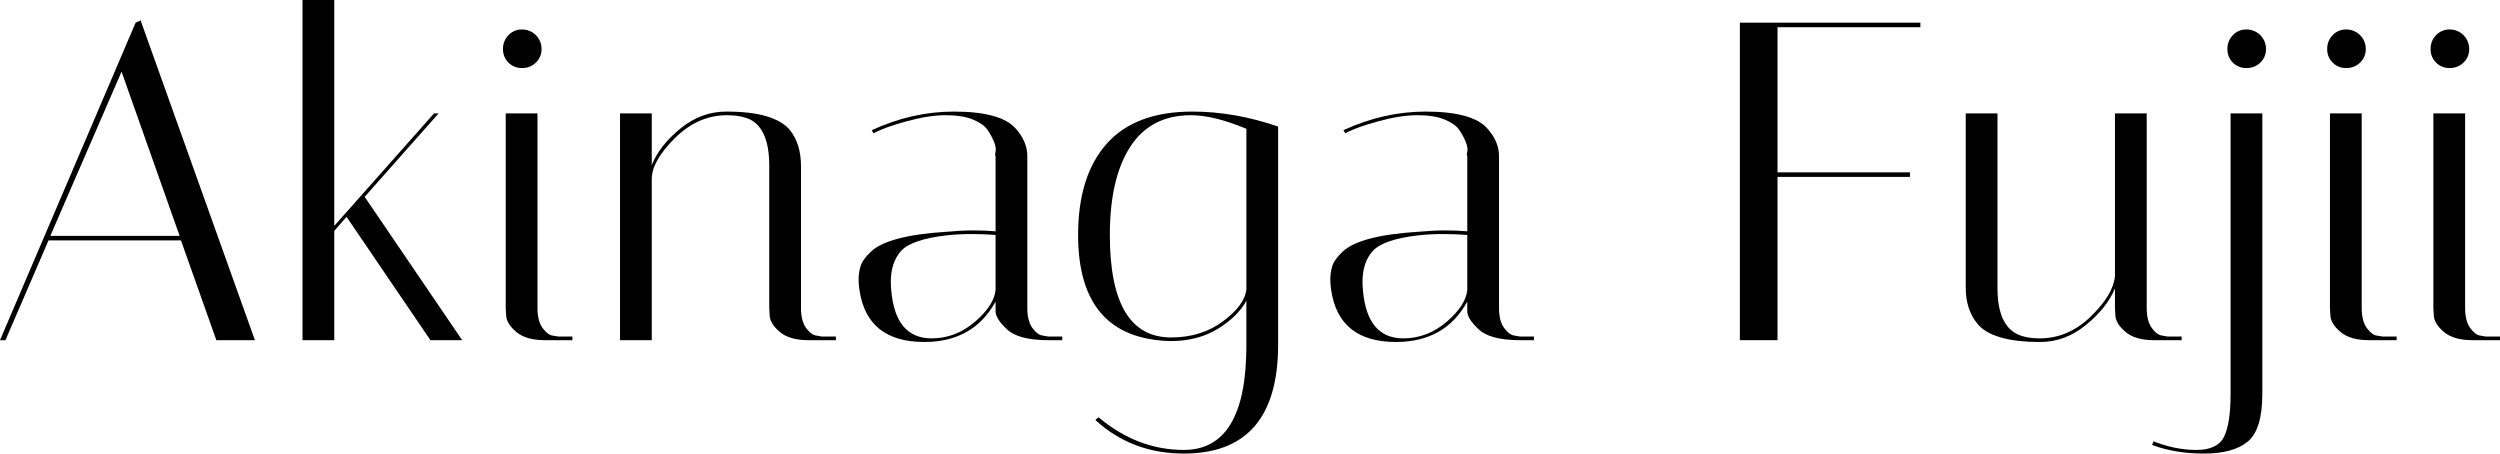
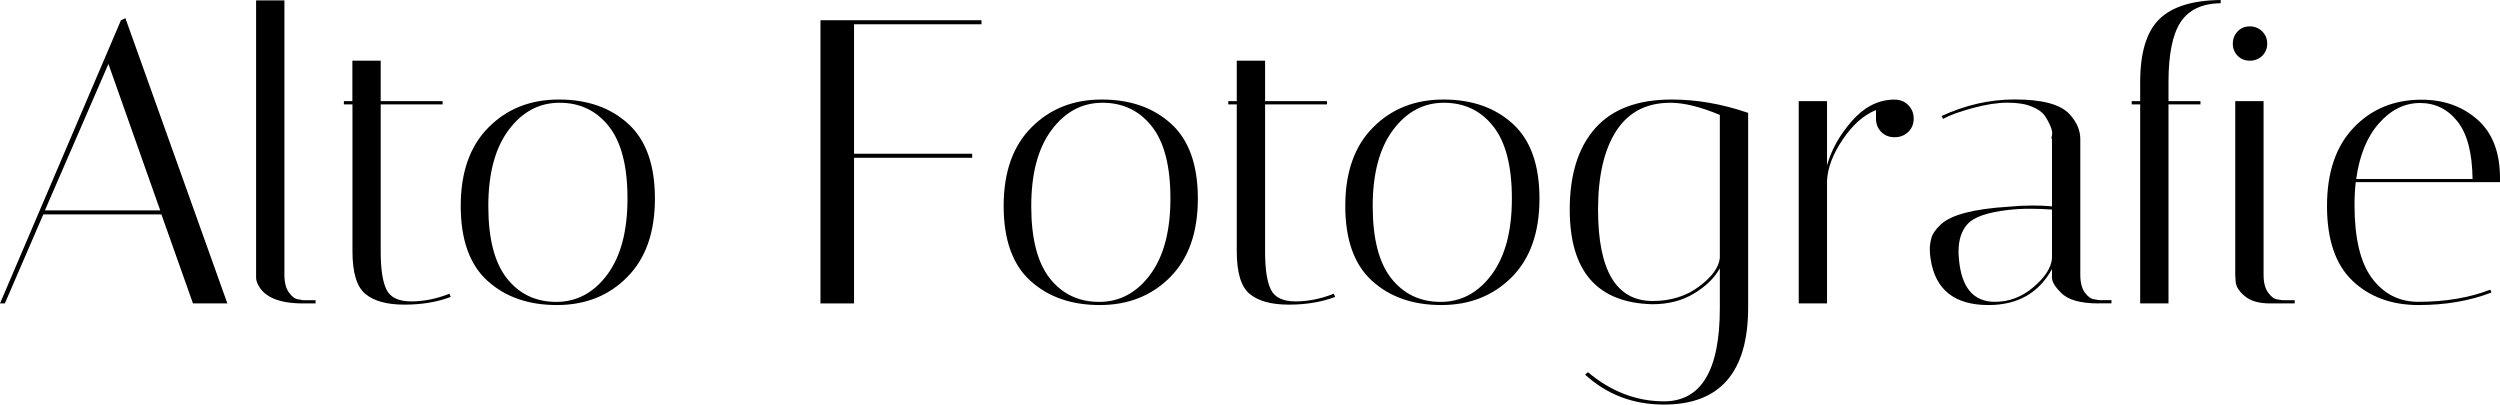
- <svg xmlns="http://www.w3.org/2000/svg" viewBox="0 0 2755.96 500">
-   <path d="M6,375H0L149.5,25l5.5-2.5L281,375H238.5l-39-110H53.5ZM134,79,55.5,260H198Z" />
-   <path d="M368.5,0V249l110-124h5L402,217,509.5,375h-35L382,239l-13.5,15.5V375h-35V0Z" />
-   <path d="M560.5,69a20.35,20.35,0,0,1-6-15,21.2,21.2,0,0,1,6-15.25,20,20,0,0,1,15-6.25A21.34,21.34,0,0,1,597,54a20,20,0,0,1-6.25,15,21.22,21.22,0,0,1-15.25,6A20.35,20.35,0,0,1,560.5,69Zm40,306q-20.52,0-31.25-9T558,348l-.5-8.5V125h35V339.5q0,14.5,5.75,22.25T609.5,370l6,1H631v4Z" />
-   <path d="M891,375q-20.5,0-31.25-9t-11.25-18l-.5-8.5v-157q0-39.5-20.5-50.5-10.5-5-26-5-32,0-57.5,25.25t-25.5,45.25V375h-35V125h35v57q8.5-21.5,31.5-40.25T800.49,123q27.5,0,44.75,5.25T870.49,143Q883,158.51,883,183V339.5q0,14.5,5.75,22.25T900.49,370l5.5,1h15.5v4Z" />
-   <path d="M1155.49,375q-34,0-46.5-13-11.52-11-11.5-19V332.5Q1073,377,1019,377q-63,0-71.5-57a72.94,72.94,0,0,1-1-12.25,53.46,53.46,0,0,1,2-13.75q2-7.5,11.5-16.5,19-18,83.5-22,16-1.5,29.5-1.5t24.5,1V172q-1-.5,0-4.75t-1.75-11a69.66,69.66,0,0,0-7.25-13.25q-4.5-6.5-16-11.25t-30-4.75q-18.51,0-43.25,6.75T963,147l-2-3.5q44.49-20.49,90.5-20.5,51.48,0,68,18.5,13,14.5,13,30.5V339.5q0,14.5,5.75,22.25c3.82,5.17,7.75,7.92,11.75,8.25l5.5,1H1171v4ZM1027,373q26.49,0,47.75-18.25t22.75-35.25V259q-13.5-1-27.25-1a246.39,246.39,0,0,0-27.25,1.5q-38,4.5-49.5,17T982,311a89.2,89.2,0,0,0,.5,9Q987,373,1027,373Z" />
-   <path d="M1188.48,259q0-65,31.5-100.5t94.5-35.5q46.5,0,94.5,16.5V381q-.49,119-104,119-57,0-97.5-37l3.5-3q43,36,94,36,69,0,69-115V331.5q-9.49,17.5-31.5,31t-52,13.5Q1188.48,373.51,1188.48,259ZM1291,372q33.49,0,57.5-18t25.5-35.5V142q-36-15-61-15-44.51,0-67,34.75T1223.48,259Q1223.48,372,1291,372Z" />
-   <path d="M1675.48,375q-34,0-46.5-13-11.51-11-11.5-19V332.5Q1593,377,1539,377q-63,0-71.5-57a74,74,0,0,1-1-12.25,53.46,53.46,0,0,1,2-13.75q2-7.5,11.5-16.5,19-18,83.5-22,16-1.5,29.5-1.5t24.5,1V172q-1-.5,0-4.75t-1.75-11a69.66,69.66,0,0,0-7.25-13.25q-4.5-6.5-16-11.25t-30-4.75q-18.51,0-43.25,6.75T1483,147l-2-3.5q44.49-20.49,90.5-20.5,51.49,0,68,18.5,13,14.5,13,30.5V339.5q0,14.5,5.75,22.25T1670,370l5.5,1H1691v4ZM1547,373q26.49,0,47.75-18.25t22.75-35.25V259q-13.5-1-27.25-1a246.53,246.53,0,0,0-27.25,1.5q-38,4.5-49.5,17T1502,311a89.2,89.2,0,0,0,.5,9Q1507,373,1547,373Z" />
-   <path d="M2117,25v5h-157.5V190h146v5h-146V375H1918V25Z" />
-   <path d="M2202,317.5q0,39.51,21,50.5,10,5,25.5,5,31.5,0,56.25-24t26.75-44.5V125h35V339.5q0,14.5,5.75,22.25T2384,370l5.5,1H2405v4h-30.5q-20.5,0-31.25-9T2332,348l-.5-8.5V318q-9,21.51-32,40.25T2249.22,377q-27.25,0-44.5-5.25T2180,357q-13-15.5-13-40V125h35Z" />
-   <path d="M2372.46,490.5l1.5-4q24,9.5,47.25,9.5t30.5-14.5q7.24-14.5,7.25-47V125h35V434q0,39.5-16,52.75T2429.71,500Q2397.46,500,2372.46,490.5Zm89-421.5a20.35,20.35,0,0,1-6-15,21.2,21.2,0,0,1,6-15.25,20,20,0,0,1,15-6.25A21.34,21.34,0,0,1,2498,54a19.92,19.92,0,0,1-6.25,15,21.2,21.2,0,0,1-15.25,6A20.35,20.35,0,0,1,2461.46,69Z" />
-   <path d="M2571.46,69a20.35,20.35,0,0,1-6-15,21.2,21.2,0,0,1,6-15.25,20,20,0,0,1,15-6.25A21.34,21.34,0,0,1,2608,54a20,20,0,0,1-6.25,15,21.2,21.2,0,0,1-15.25,6A20.35,20.35,0,0,1,2571.46,69Zm40,306q-20.51,0-31.25-9T2569,348l-.5-8.5V125h35V339.5q0,14.5,5.75,22.25t11.25,8.25l6,1H2642v4Z" />
-   <path d="M2685.46,69a20.35,20.35,0,0,1-6-15,21.2,21.2,0,0,1,6-15.25,20,20,0,0,1,15-6.25A21.34,21.34,0,0,1,2722,54a20,20,0,0,1-6.25,15,21.22,21.22,0,0,1-15.25,6A20.35,20.35,0,0,1,2685.46,69Zm40,306q-20.52,0-31.25-9T2683,348l-.5-8.5V125h35V339.5q0,14.5,5.75,22.25t11.25,8.25l6,1H2756v4Z" />
+ <svg xmlns="http://www.w3.org/2000/svg" version="1.1" id="Alto_Fotografie" x="0px" y="0px" viewBox="0 0 3089.7 500" style="enable-background:new 0 0 3089.7 500;" xml:space="preserve">
+   <path id="a" d="M6,375H0L149.5,25l5.5-2.5L281,375h-42.5l-39-110h-146L6,375z M134,79L55.5,260H198L134,79z" />
+   <path id="l" d="M374.5,375c-29.3,0-47.8-7.7-55.5-23c-1.7-3.3-2.5-6.3-2.5-9V0.5h35v339c0,9.7,1.9,17.1,5.8,22.3  c3.8,5.2,7.7,7.9,11.7,8.2l5.5,1H390v4H374.5z" />
+   <path id="t" d="M425,129v-4h10.5V75h35v50H547v4h-76.5v182c0,21.7,2.4,37.3,7.2,47c4.8,9.7,15,14.5,30.5,14.5  c15.5,0,31.2-3.2,47.3-9.5l1.5,4c-16.7,6.3-35.7,9.5-57.2,9.5c-21.5,0-37.6-4.4-48.2-13.2c-10.7-8.8-16-26.4-16-52.8V129H425z" />
+   <path id="_x30_" d="M688.2,377c-35.2,0-63.8-10-85.8-30c-22-20-33-50.8-33-92.5c0-41.7,11.4-74,34.3-97c22.8-23,51.8-34.5,87-34.5  c35.2,0,63.7,10,85.7,30c22,20,33,50.8,33,92.5c0,41.7-11.4,74-34.3,97C752.4,365.5,723.4,377,688.2,377z M691.5,127  c-25.3,0-46.3,11.3-63,33.8c-16.7,22.5-25,53.8-25,94c0,40.2,7.7,69.9,23,89.3c15.3,19.3,35.7,29,61,29c25.3,0,46.3-11.3,63-33.7  c16.7-22.5,25-53.8,25-94c0-40.2-7.7-69.9-23-89.2C737.2,136.7,716.8,127,691.5,127z" />
+   <path id="f" d="M1213,25v5h-157.5v160h146v5h-146v180H1014V25H1213z" />
+   <path id="o" d="M1359.2,377c-35.2,0-63.8-10-85.8-30c-22-20-33-50.8-33-92.5c0-41.7,11.4-74,34.3-97c22.8-23,51.8-34.5,87-34.5  c35.2,0,63.7,10,85.7,30c22,20,33,50.8,33,92.5c0,41.7-11.4,74-34.2,97C1423.4,365.5,1394.4,377,1359.2,377z M1362.5,127  c-25.3,0-46.3,11.3-63,33.8c-16.7,22.5-25,53.8-25,94c0,40.2,7.7,69.9,23,89.3c15.3,19.3,35.7,29,61,29c25.3,0,46.3-11.3,63-33.7  c16.7-22.5,25-53.8,25-94c0-40.2-7.7-69.9-23-89.2C1408.2,136.7,1387.8,127,1362.5,127z" />
+   <path id="t_1_" d="M1518,129v-4h10.5V75h35v50h76.5v4h-76.5v182c0,21.7,2.4,37.3,7.2,47c4.8,9.7,15,14.5,30.5,14.5  s31.2-3.2,47.3-9.5l1.5,4c-16.7,6.3-35.7,9.5-57.2,9.5c-21.5,0-37.6-4.4-48.3-13.2c-10.7-8.8-16-26.4-16-52.8V129H1518z" />
+   <path id="o_1_" d="M1781.3,377c-35.2,0-63.8-10-85.7-30c-22-20-33-50.8-33-92.5c0-41.7,11.4-74,34.3-97c22.8-23,51.8-34.5,87-34.5  c35.2,0,63.8,10,85.7,30c22,20,33,50.8,33,92.5c0,41.7-11.4,74-34.2,97C1845.4,365.5,1816.4,377,1781.3,377z M1784.5,127  c-25.3,0-46.3,11.3-63,33.8c-16.7,22.5-25,53.8-25,94c0,40.2,7.7,69.9,23,89.3c15.3,19.3,35.7,29,61,29c25.3,0,46.3-11.3,63-33.7  c16.7-22.5,25-53.8,25-94c0-40.2-7.7-69.9-23-89.2C1830.2,136.7,1809.8,127,1784.5,127z" />
+   <path id="g" d="M1940,259c0-43.3,10.5-76.8,31.5-100.5c21-23.7,52.5-35.5,94.5-35.5c31,0,62.5,5.5,94.5,16.5V381  c-0.3,79.3-35,119-104,119c-38,0-70.5-12.3-97.5-37l3.5-3c28.7,24,60,36,94,36c46,0,69-38.3,69-115v-49.5c-6.3,11.7-16.8,22-31.5,31  c-14.7,9-32,13.5-52,13.5C1974,374.3,1940,335.3,1940,259z M2042.5,372c22.3,0,41.5-6,57.5-18c16-12,24.5-23.8,25.5-35.5V142  c-24-10-44.3-15-61-15c-29.7,0-52,11.6-67,34.8c-15,23.2-22.5,55.6-22.5,97.3C1975,334.3,1997.5,372,2042.5,372z" />
+   <path id="r" d="M2318.5,146.5V136c-15,6-28.7,18.1-41,36.2c-12.3,18.2-18.8,35.3-19.5,51.2V375h-35V125h35v79.5  c5.3-19.3,15.5-37.6,30.5-54.7c15-17.2,32-26.1,51-26.7h2c6.7,0,12.3,2.2,16.8,6.7c4.5,4.5,6.8,10.1,6.8,16.8  c0,6.7-2.3,12.2-6.8,16.5c-4.5,4.3-10.1,6.5-16.8,6.5c-6.7,0-12.2-2.2-16.5-6.5C2320.7,158.7,2318.5,153.2,2318.5,146.5z" />
+   <path id="a_1_" d="M2594,375c-22.7,0-38.2-4.3-46.5-13c-7.7-7.3-11.5-13.7-11.5-19v-10.5c-16.3,29.7-42.5,44.5-78.5,44.5  c-42,0-65.8-19-71.5-57c-0.7-4-1-8.1-1-12.3c0-4.2,0.7-8.8,2-13.7c1.3-5,5.2-10.5,11.5-16.5c12.7-12,40.5-19.3,83.5-22  c10.7-1,20.5-1.5,29.5-1.5s17.2,0.3,24.5,1v-83c-0.7-0.3-0.7-1.9,0-4.8c0.7-2.8,0.1-6.5-1.8-11c-1.8-4.5-4.2-8.9-7.2-13.3  c-3-4.3-8.3-8.1-16-11.2c-7.7-3.2-17.7-4.8-30-4.8c-12.3,0-26.8,2.2-43.2,6.7c-16.5,4.5-28.6,8.9-36.3,13.3l-2-3.5  c29.7-13.7,59.8-20.5,90.5-20.5c34.3,0,57,6.2,68,18.5c8.7,9.7,13,19.8,13,30.5v167.5c0,9.7,1.9,17.1,5.7,22.3  c3.8,5.2,7.8,7.9,11.8,8.2l5.5,1h15.5v4H2594z M2465.5,373c17.7,0,33.6-6.1,47.7-18.2c14.2-12.2,21.8-23.9,22.8-35.3V259  c-9-0.7-18.1-1-27.3-1c-9.2,0-18.2,0.5-27.2,1.5c-25.3,3-41.8,8.7-49.5,17c-7.7,8.3-11.5,19.8-11.5,34.5c0,2.7,0.2,5.7,0.5,9  C2424,355.3,2438.8,373,2465.5,373z" />
+   <path id="f_1_" d="M2680,101.5V125h39.5v4H2680v246h-35V129h-10.5v-4h10.5v-23.5c0-36.3,7.8-62.2,23.5-77.7  c15.7-15.5,41-23.4,76-23.8v4c-23,0.3-39.5,8.1-49.5,23.3C2685,42.4,2680,67.2,2680,101.5z" />
+   <path id="i" d="M2765.5,69c-4-4-6-9-6-15s2-11.1,6-15.2c4-4.2,9-6.2,15-6.2c6,0,11.1,2.1,15.3,6.2c4.2,4.2,6.2,9.3,6.2,15.2  s-2.1,11-6.2,15c-4.2,4-9.2,6-15.3,6C2774.5,75,2769.5,73,2765.5,69z M2805.5,375c-13.7,0-24.1-3-31.2-9c-7.2-6-10.9-12-11.3-18  l-0.5-8.5V125h35v214.5c0,9.7,1.9,17.1,5.8,22.3c3.8,5.2,7.6,7.9,11.2,8.2l6,1h15.5v4H2805.5z" />
+   <path id="e" d="M2909.9,253.1c0,41.3,7.2,71.6,21.7,90.9c14.5,19.3,33.5,29,57.2,29c33.3,0,62.9-5,88.9-15l1.5,3.5  c-26.6,10.3-56.7,15.5-90.1,15.5s-60.7-10-81.7-30c-21-20-31.5-50.8-31.5-92.4c0-41.6,11-73.9,33-96.9c22-23,49.9-34.5,83.9-34.5  c27.3,0,50.3,8.2,68.9,24.5c18.6,16.3,28,40.5,28,72.4c0,1.7,0,3.3,0,5h-178.3C2910.4,234.2,2909.9,243.5,2909.9,253.1z   M3037.3,150.3c-12-15.3-27.5-23-46.4-23c-19,0-35.9,8.3-50.7,25c-14.8,16.7-24.2,39.6-28.2,68.9h143.8  C3055.4,189.2,3049.3,165.6,3037.3,150.3z" />
</svg>
